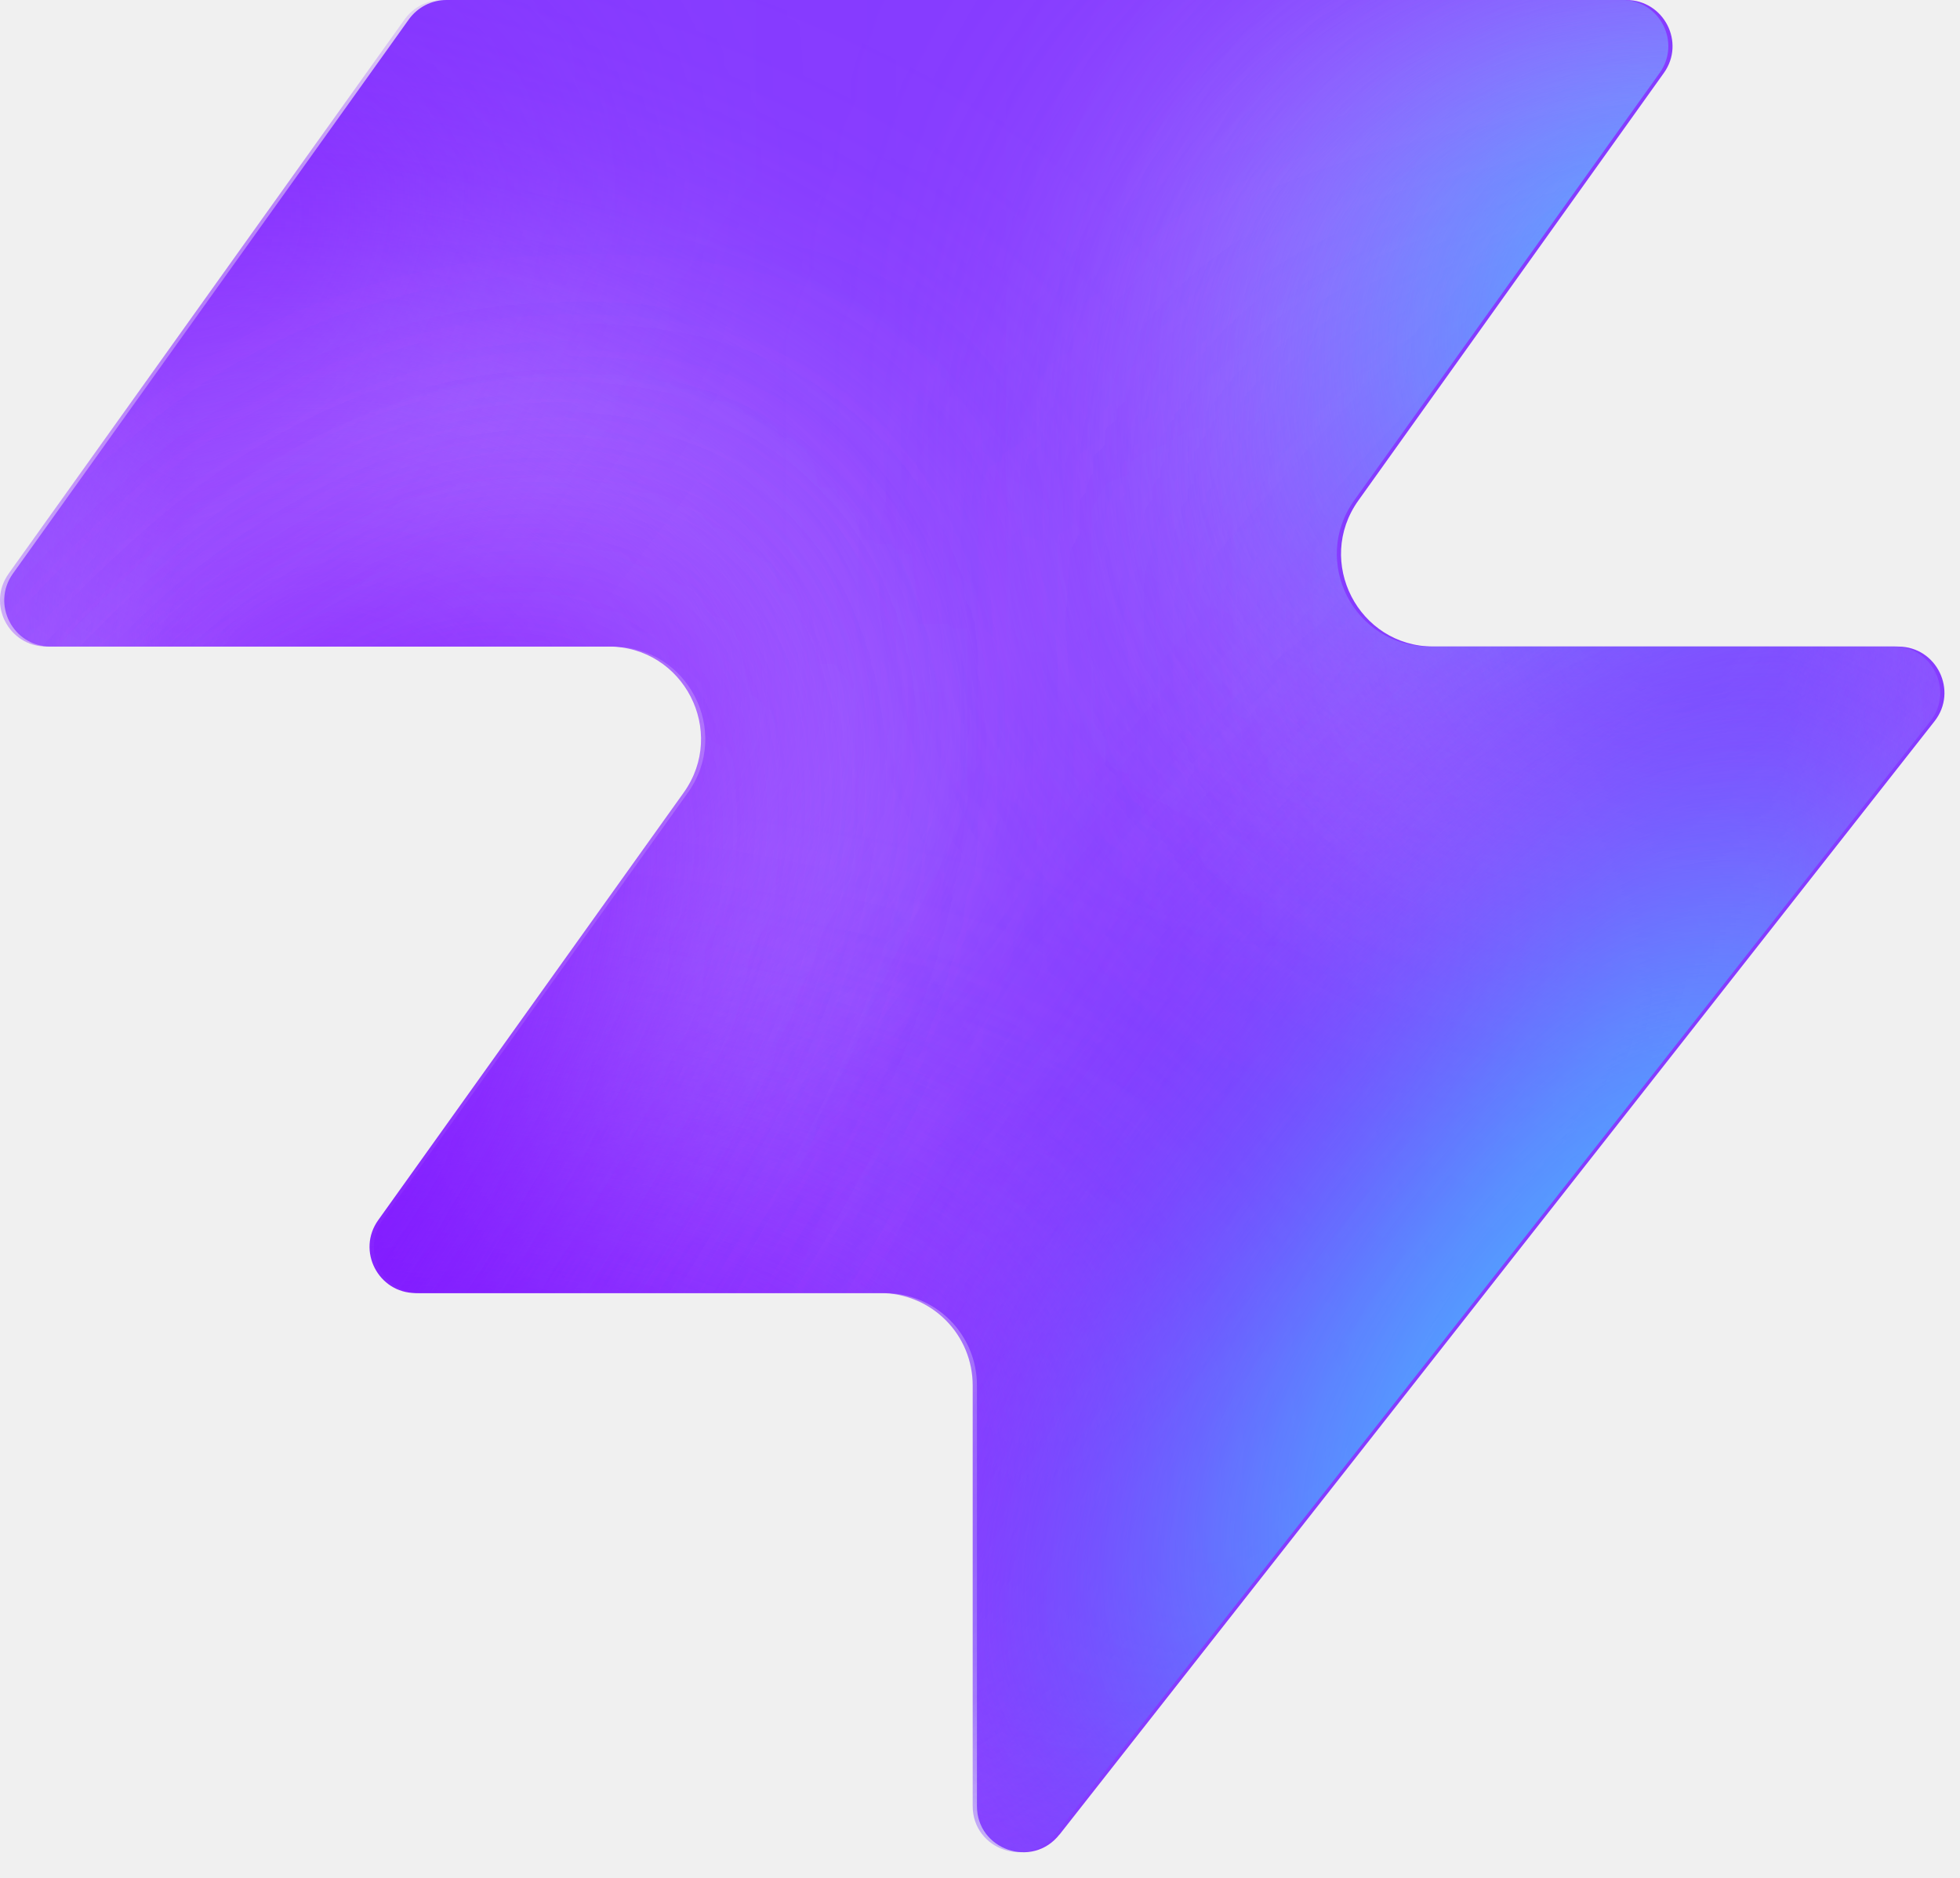
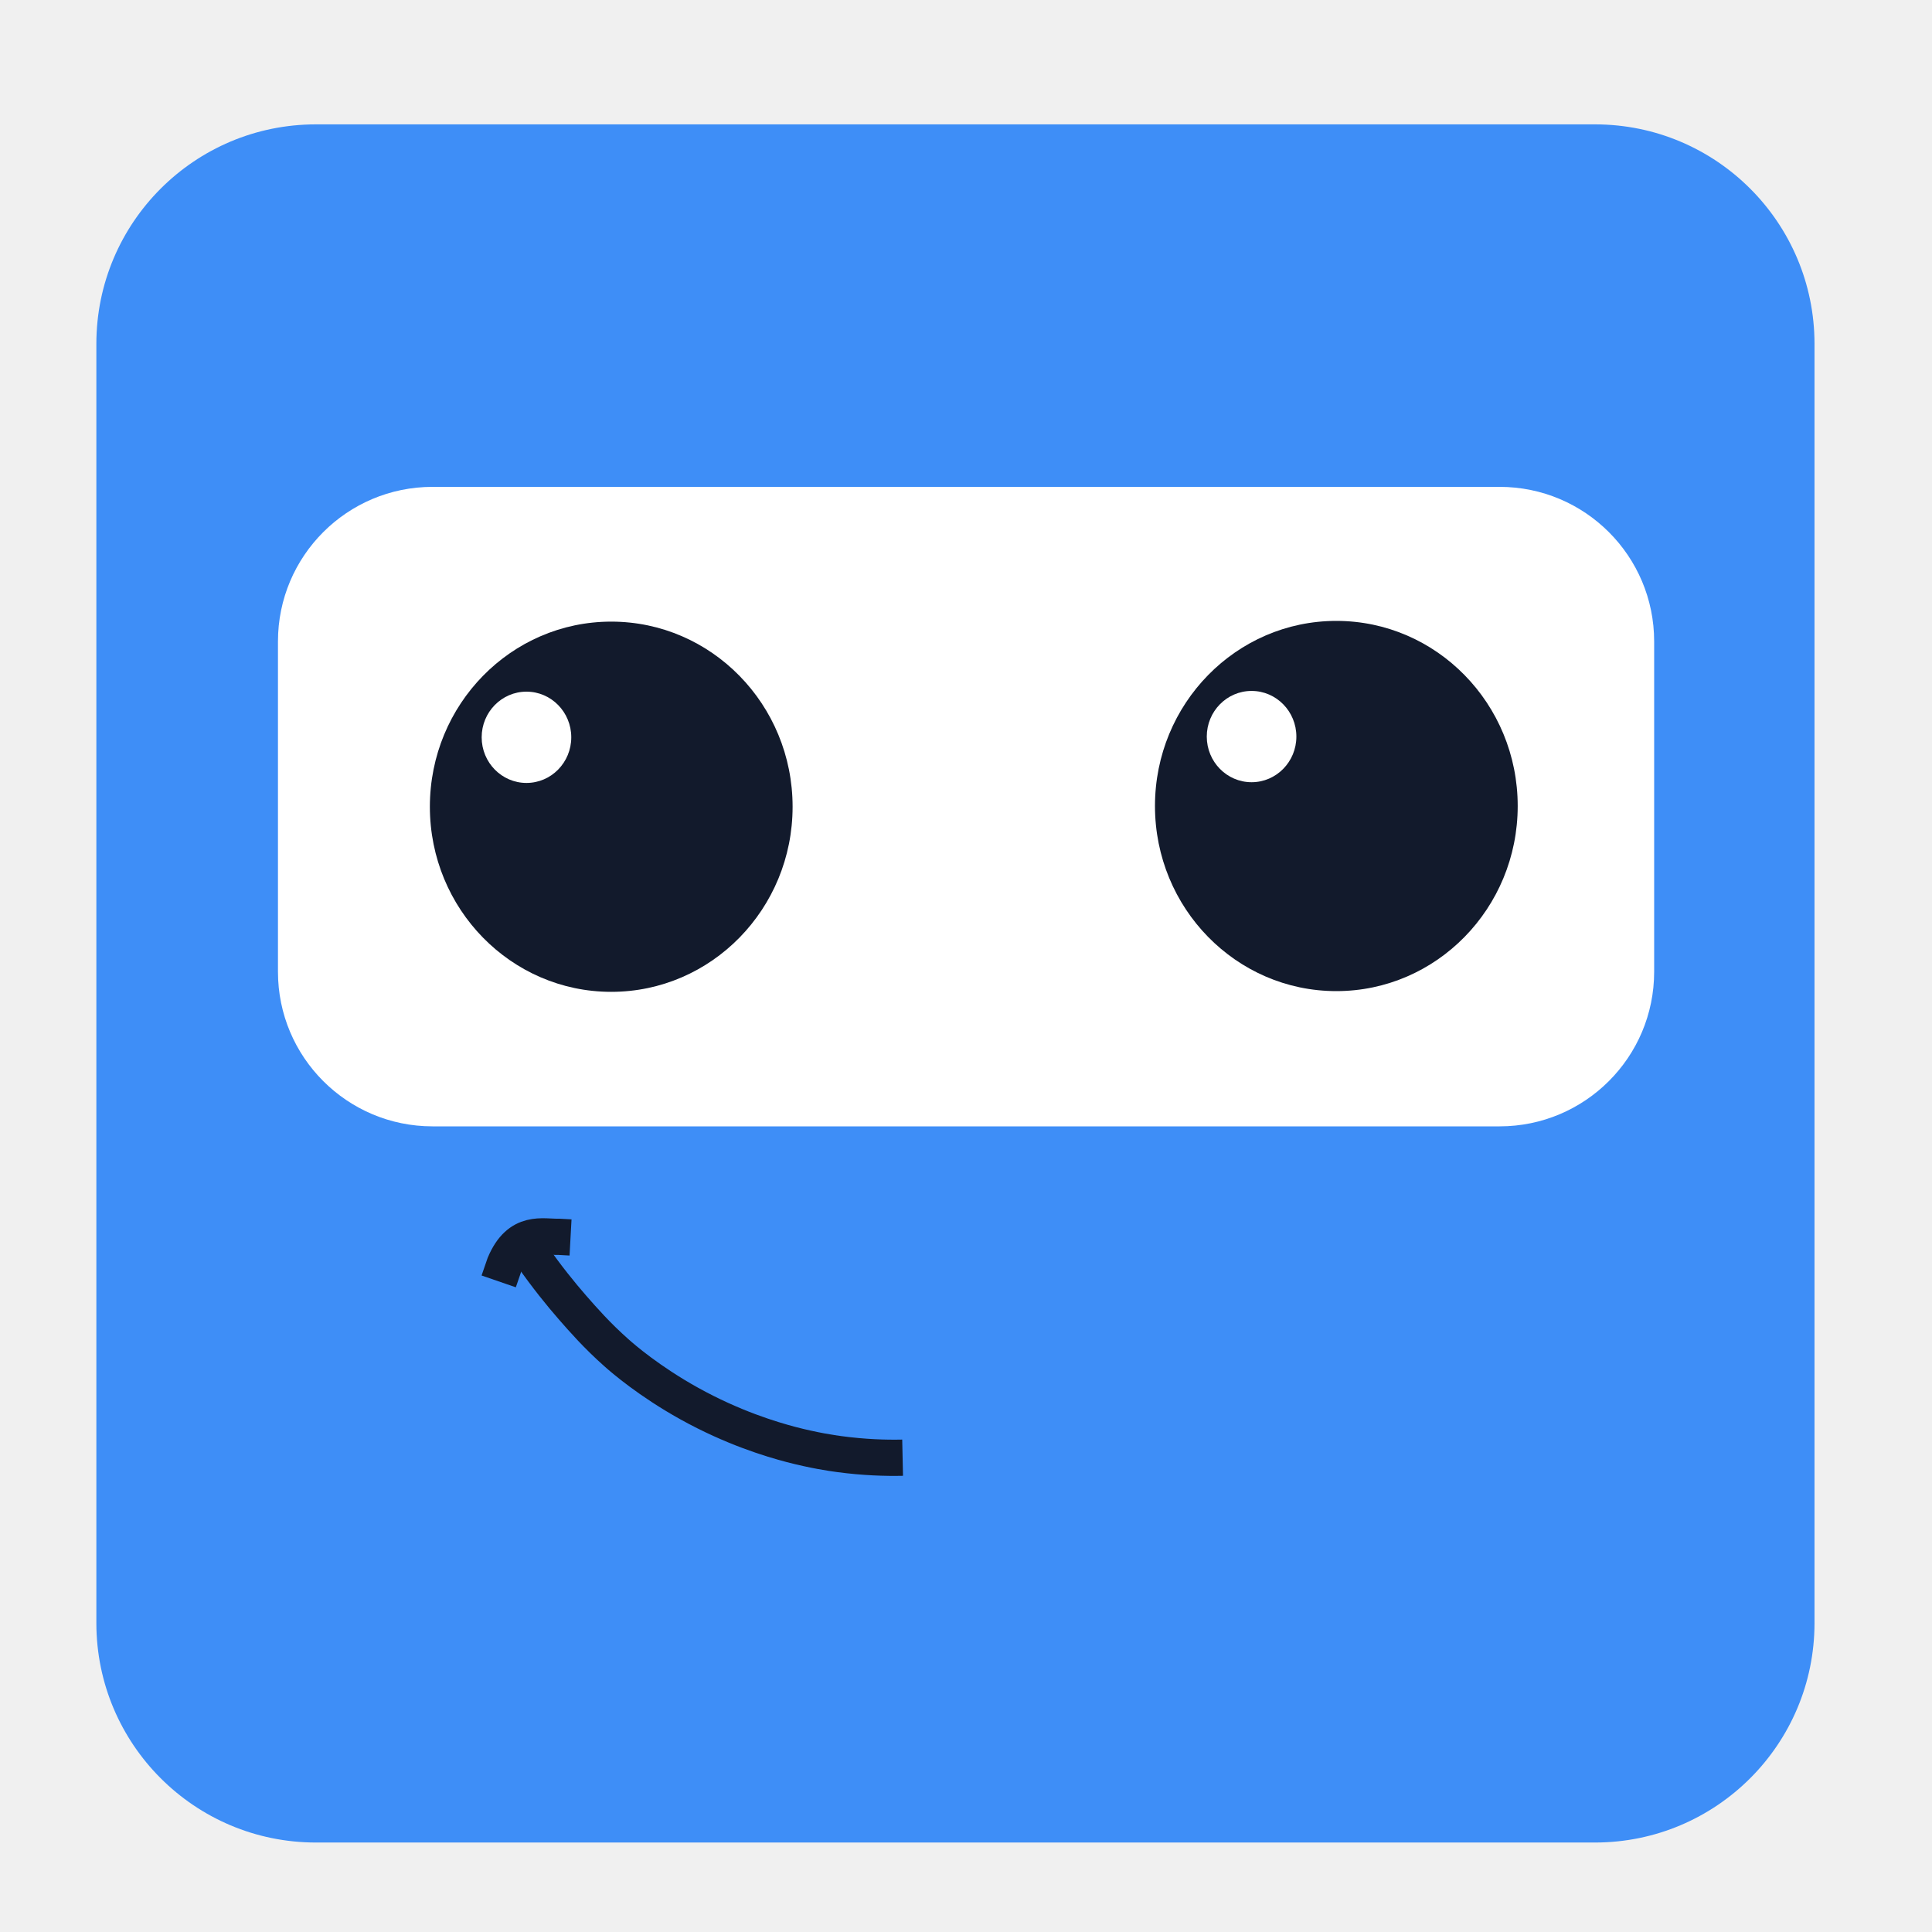
- <svg xmlns="http://www.w3.org/2000/svg" width="48" height="46" fill="none" viewBox="0 0 48 46">
-   <path fill="#863bff" d="M25.946 44.938c-.664.845-2.021.375-2.021-.698V33.937a2.26 2.26 0 0 0-2.262-2.262H10.287c-.92 0-1.456-1.04-.92-1.788l7.48-10.471c1.07-1.497 0-3.578-1.842-3.578H1.237c-.92 0-1.456-1.04-.92-1.788L10.013.474c.214-.297.556-.474.92-.474h28.894c.92 0 1.456 1.04.92 1.788l-7.48 10.471c-1.07 1.498 0 3.579 1.842 3.579h11.377c.943 0 1.473 1.088.89 1.83L25.947 44.94z" style="fill:#863bff;fill:color(display-p3 .525 .23 1);fill-opacity:1" />
-   <mask id="a" width="48" height="46" x="0" y="0" maskUnits="userSpaceOnUse" style="mask-type:alpha">
-     <path fill="#000" d="M25.842 44.938c-.664.844-2.021.375-2.021-.698V33.937a2.26 2.26 0 0 0-2.262-2.262H10.183c-.92 0-1.456-1.04-.92-1.788l7.48-10.471c1.07-1.498 0-3.579-1.842-3.579H1.133c-.92 0-1.456-1.04-.92-1.787L9.91.473c.214-.297.556-.474.92-.474h28.894c.92 0 1.456 1.04.92 1.788l-7.48 10.471c-1.07 1.498 0 3.578 1.842 3.578h11.377c.943 0 1.473 1.088.89 1.832L25.843 44.94z" style="fill:#000;fill-opacity:1" />
-   </mask>
-   <g mask="url(#a)">
-     <g filter="url(#b)">
-       <ellipse cx="5.508" cy="14.704" fill="#ede6ff" rx="5.508" ry="14.704" style="fill:#ede6ff;fill:color(display-p3 .927 .903 1);fill-opacity:1" transform="matrix(.00324 1 1 -.00324 -4.47 31.516)" />
-     </g>
-     <g filter="url(#c)">
-       <ellipse cx="10.399" cy="29.851" fill="#ede6ff" rx="10.399" ry="29.851" style="fill:#ede6ff;fill:color(display-p3 .927 .903 1);fill-opacity:1" transform="matrix(.00324 1 1 -.00324 -39.328 7.883)" />
-     </g>
-     <g filter="url(#d)">
-       <ellipse cx="5.508" cy="30.487" fill="#7e14ff" rx="5.508" ry="30.487" style="fill:#7e14ff;fill:color(display-p3 .492 .077 1);fill-opacity:1" transform="rotate(89.814 -25.913 -14.639)scale(1 -1)" />
-     </g>
-     <g filter="url(#e)">
-       <ellipse cx="5.508" cy="30.599" fill="#7e14ff" rx="5.508" ry="30.599" style="fill:#7e14ff;fill:color(display-p3 .492 .077 1);fill-opacity:1" transform="rotate(89.814 -32.644 -3.334)scale(1 -1)" />
-     </g>
-     <g filter="url(#f)">
-       <ellipse cx="5.508" cy="30.599" fill="#7e14ff" rx="5.508" ry="30.599" style="fill:#7e14ff;fill:color(display-p3 .492 .077 1);fill-opacity:1" transform="matrix(.00324 1 1 -.00324 -34.34 30.47)" />
-     </g>
-     <g filter="url(#g)">
-       <ellipse cx="14.072" cy="22.078" fill="#ede6ff" rx="14.072" ry="22.078" style="fill:#ede6ff;fill:color(display-p3 .927 .903 1);fill-opacity:1" transform="rotate(93.35 24.506 48.493)scale(-1 1)" />
-     </g>
-     <g filter="url(#h)">
-       <ellipse cx="3.47" cy="21.501" fill="#7e14ff" rx="3.47" ry="21.501" style="fill:#7e14ff;fill:color(display-p3 .492 .077 1);fill-opacity:1" transform="rotate(89.009 28.708 47.59)scale(-1 1)" />
-     </g>
-     <g filter="url(#i)">
-       <ellipse cx="3.47" cy="21.501" fill="#7e14ff" rx="3.47" ry="21.501" style="fill:#7e14ff;fill:color(display-p3 .492 .077 1);fill-opacity:1" transform="rotate(89.009 28.708 47.59)scale(-1 1)" />
-     </g>
-     <g filter="url(#j)">
-       <ellipse cx=".387" cy="8.972" fill="#7e14ff" rx="4.407" ry="29.108" style="fill:#7e14ff;fill:color(display-p3 .492 .077 1);fill-opacity:1" transform="rotate(39.51 .387 8.972)" />
-     </g>
-     <g filter="url(#k)">
-       <ellipse cx="47.523" cy="-6.092" fill="#7e14ff" rx="4.407" ry="29.108" style="fill:#7e14ff;fill:color(display-p3 .492 .077 1);fill-opacity:1" transform="rotate(37.892 47.523 -6.092)" />
-     </g>
-     <g filter="url(#l)">
-       <ellipse cx="41.412" cy="6.333" fill="#47bfff" rx="5.971" ry="9.665" style="fill:#47bfff;fill:color(display-p3 .28 .748 1);fill-opacity:1" transform="rotate(37.892 41.412 6.333)" />
-     </g>
-     <g filter="url(#m)">
-       <ellipse cx="-1.879" cy="38.332" fill="#7e14ff" rx="4.407" ry="29.108" style="fill:#7e14ff;fill:color(display-p3 .492 .077 1);fill-opacity:1" transform="rotate(37.892 -1.88 38.332)" />
-     </g>
-     <g filter="url(#n)">
-       <ellipse cx="-1.879" cy="38.332" fill="#7e14ff" rx="4.407" ry="29.108" style="fill:#7e14ff;fill:color(display-p3 .492 .077 1);fill-opacity:1" transform="rotate(37.892 -1.88 38.332)" />
-     </g>
-     <g filter="url(#o)">
-       <ellipse cx="35.651" cy="29.907" fill="#7e14ff" rx="4.407" ry="29.108" style="fill:#7e14ff;fill:color(display-p3 .492 .077 1);fill-opacity:1" transform="rotate(37.892 35.651 29.907)" />
-     </g>
-     <g filter="url(#p)">
-       <ellipse cx="38.418" cy="32.4" fill="#47bfff" rx="5.971" ry="15.297" style="fill:#47bfff;fill:color(display-p3 .28 .748 1);fill-opacity:1" transform="rotate(37.892 38.418 32.4)" />
-     </g>
-   </g>
-   <defs>
-     <filter id="b" width="60.045" height="41.654" x="-19.77" y="16.149" color-interpolation-filters="sRGB" filterUnits="userSpaceOnUse">
-       <feFlood flood-opacity="0" result="BackgroundImageFix" />
-       <feBlend in="SourceGraphic" in2="BackgroundImageFix" result="shape" />
-       <feGaussianBlur result="effect1_foregroundBlur_2002_17158" stdDeviation="7.659" />
-     </filter>
-     <filter id="c" width="90.34" height="51.437" x="-54.613" y="-7.533" color-interpolation-filters="sRGB" filterUnits="userSpaceOnUse">
-       <feFlood flood-opacity="0" result="BackgroundImageFix" />
-       <feBlend in="SourceGraphic" in2="BackgroundImageFix" result="shape" />
-       <feGaussianBlur result="effect1_foregroundBlur_2002_17158" stdDeviation="7.659" />
-     </filter>
-     <filter id="d" width="79.355" height="29.4" x="-49.64" y="2.03" color-interpolation-filters="sRGB" filterUnits="userSpaceOnUse">
-       <feFlood flood-opacity="0" result="BackgroundImageFix" />
-       <feBlend in="SourceGraphic" in2="BackgroundImageFix" result="shape" />
-       <feGaussianBlur result="effect1_foregroundBlur_2002_17158" stdDeviation="4.596" />
-     </filter>
-     <filter id="e" width="79.579" height="29.4" x="-45.045" y="20.029" color-interpolation-filters="sRGB" filterUnits="userSpaceOnUse">
-       <feFlood flood-opacity="0" result="BackgroundImageFix" />
-       <feBlend in="SourceGraphic" in2="BackgroundImageFix" result="shape" />
-       <feGaussianBlur result="effect1_foregroundBlur_2002_17158" stdDeviation="4.596" />
-     </filter>
-     <filter id="f" width="79.579" height="29.4" x="-43.513" y="21.178" color-interpolation-filters="sRGB" filterUnits="userSpaceOnUse">
-       <feFlood flood-opacity="0" result="BackgroundImageFix" />
-       <feBlend in="SourceGraphic" in2="BackgroundImageFix" result="shape" />
-       <feGaussianBlur result="effect1_foregroundBlur_2002_17158" stdDeviation="4.596" />
-     </filter>
-     <filter id="g" width="74.749" height="58.852" x="15.756" y="-17.901" color-interpolation-filters="sRGB" filterUnits="userSpaceOnUse">
-       <feFlood flood-opacity="0" result="BackgroundImageFix" />
-       <feBlend in="SourceGraphic" in2="BackgroundImageFix" result="shape" />
-       <feGaussianBlur result="effect1_foregroundBlur_2002_17158" stdDeviation="7.659" />
-     </filter>
-     <filter id="h" width="61.377" height="25.362" x="23.548" y="2.284" color-interpolation-filters="sRGB" filterUnits="userSpaceOnUse">
-       <feFlood flood-opacity="0" result="BackgroundImageFix" />
-       <feBlend in="SourceGraphic" in2="BackgroundImageFix" result="shape" />
-       <feGaussianBlur result="effect1_foregroundBlur_2002_17158" stdDeviation="4.596" />
-     </filter>
-     <filter id="i" width="61.377" height="25.362" x="23.548" y="2.284" color-interpolation-filters="sRGB" filterUnits="userSpaceOnUse">
-       <feFlood flood-opacity="0" result="BackgroundImageFix" />
-       <feBlend in="SourceGraphic" in2="BackgroundImageFix" result="shape" />
-       <feGaussianBlur result="effect1_foregroundBlur_2002_17158" stdDeviation="4.596" />
-     </filter>
-     <filter id="j" width="56.045" height="63.649" x="-27.636" y="-22.853" color-interpolation-filters="sRGB" filterUnits="userSpaceOnUse">
-       <feFlood flood-opacity="0" result="BackgroundImageFix" />
-       <feBlend in="SourceGraphic" in2="BackgroundImageFix" result="shape" />
-       <feGaussianBlur result="effect1_foregroundBlur_2002_17158" stdDeviation="4.596" />
-     </filter>
-     <filter id="k" width="54.814" height="64.646" x="20.116" y="-38.415" color-interpolation-filters="sRGB" filterUnits="userSpaceOnUse">
-       <feFlood flood-opacity="0" result="BackgroundImageFix" />
-       <feBlend in="SourceGraphic" in2="BackgroundImageFix" result="shape" />
-       <feGaussianBlur result="effect1_foregroundBlur_2002_17158" stdDeviation="4.596" />
-     </filter>
-     <filter id="l" width="33.541" height="35.313" x="24.641" y="-11.323" color-interpolation-filters="sRGB" filterUnits="userSpaceOnUse">
-       <feFlood flood-opacity="0" result="BackgroundImageFix" />
-       <feBlend in="SourceGraphic" in2="BackgroundImageFix" result="shape" />
-       <feGaussianBlur result="effect1_foregroundBlur_2002_17158" stdDeviation="4.596" />
-     </filter>
-     <filter id="m" width="54.814" height="64.646" x="-29.286" y="6.009" color-interpolation-filters="sRGB" filterUnits="userSpaceOnUse">
-       <feFlood flood-opacity="0" result="BackgroundImageFix" />
-       <feBlend in="SourceGraphic" in2="BackgroundImageFix" result="shape" />
-       <feGaussianBlur result="effect1_foregroundBlur_2002_17158" stdDeviation="4.596" />
-     </filter>
-     <filter id="n" width="54.814" height="64.646" x="-29.286" y="6.009" color-interpolation-filters="sRGB" filterUnits="userSpaceOnUse">
-       <feFlood flood-opacity="0" result="BackgroundImageFix" />
-       <feBlend in="SourceGraphic" in2="BackgroundImageFix" result="shape" />
-       <feGaussianBlur result="effect1_foregroundBlur_2002_17158" stdDeviation="4.596" />
-     </filter>
-     <filter id="o" width="54.814" height="64.646" x="8.244" y="-2.416" color-interpolation-filters="sRGB" filterUnits="userSpaceOnUse">
-       <feFlood flood-opacity="0" result="BackgroundImageFix" />
-       <feBlend in="SourceGraphic" in2="BackgroundImageFix" result="shape" />
-       <feGaussianBlur result="effect1_foregroundBlur_2002_17158" stdDeviation="4.596" />
-     </filter>
-     <filter id="p" width="39.409" height="43.623" x="18.713" y="10.588" color-interpolation-filters="sRGB" filterUnits="userSpaceOnUse">
-       <feFlood flood-opacity="0" result="BackgroundImageFix" />
-       <feBlend in="SourceGraphic" in2="BackgroundImageFix" result="shape" />
-       <feGaussianBlur result="effect1_foregroundBlur_2002_17158" stdDeviation="4.596" />
-     </filter>
-   </defs>
+ <svg xmlns="http://www.w3.org/2000/svg" viewBox="0 0 160 160">
+   <rect fill="#3e8ef7" x="7.98" y="10.3" width="142.29" height="142.29" rx="18.18" ry="18.18" />
+   <rect fill="#fff" x="23.02" y="40.32" width="113.97" height="52.96" rx="12.8" ry="12.8" />
+   <ellipse fill="#121a2c" cx="50.62" cy="66.81" rx="15.02" ry="15.33" />
+   <ellipse fill="#fff" cx="43.6" cy="61.06" rx="3.71" ry="3.78" />
+   <path fill="none" stroke="#121a2c" stroke-width="3" stroke-miterlimit="10" d="M44.03,103.95c1.25,1.79,2.43,3.24,3.38,4.33.91,1.04,2.03,2.32,3.64,3.75.55.49,2.71,2.36,6.02,4.2,3.62,2.01,6.78,2.96,8.45,3.4,1.88.49,3.36.71,3.97.79,2.07.28,3.86.33,5.26.3" />
+   <path fill="none" stroke="#121a2c" stroke-width="3" stroke-miterlimit="10" d="M41.3,106.12l.49-1.42c1.22-2.88,3.13-2.24,4.54-2.27l.92.05" />
+   <ellipse fill="#121a2c" cx="110.67" cy="66.75" rx="15.02" ry="15.33" />
+   <ellipse fill="#fff" cx="103.65" cy="61" rx="3.71" ry="3.78" />
</svg>
